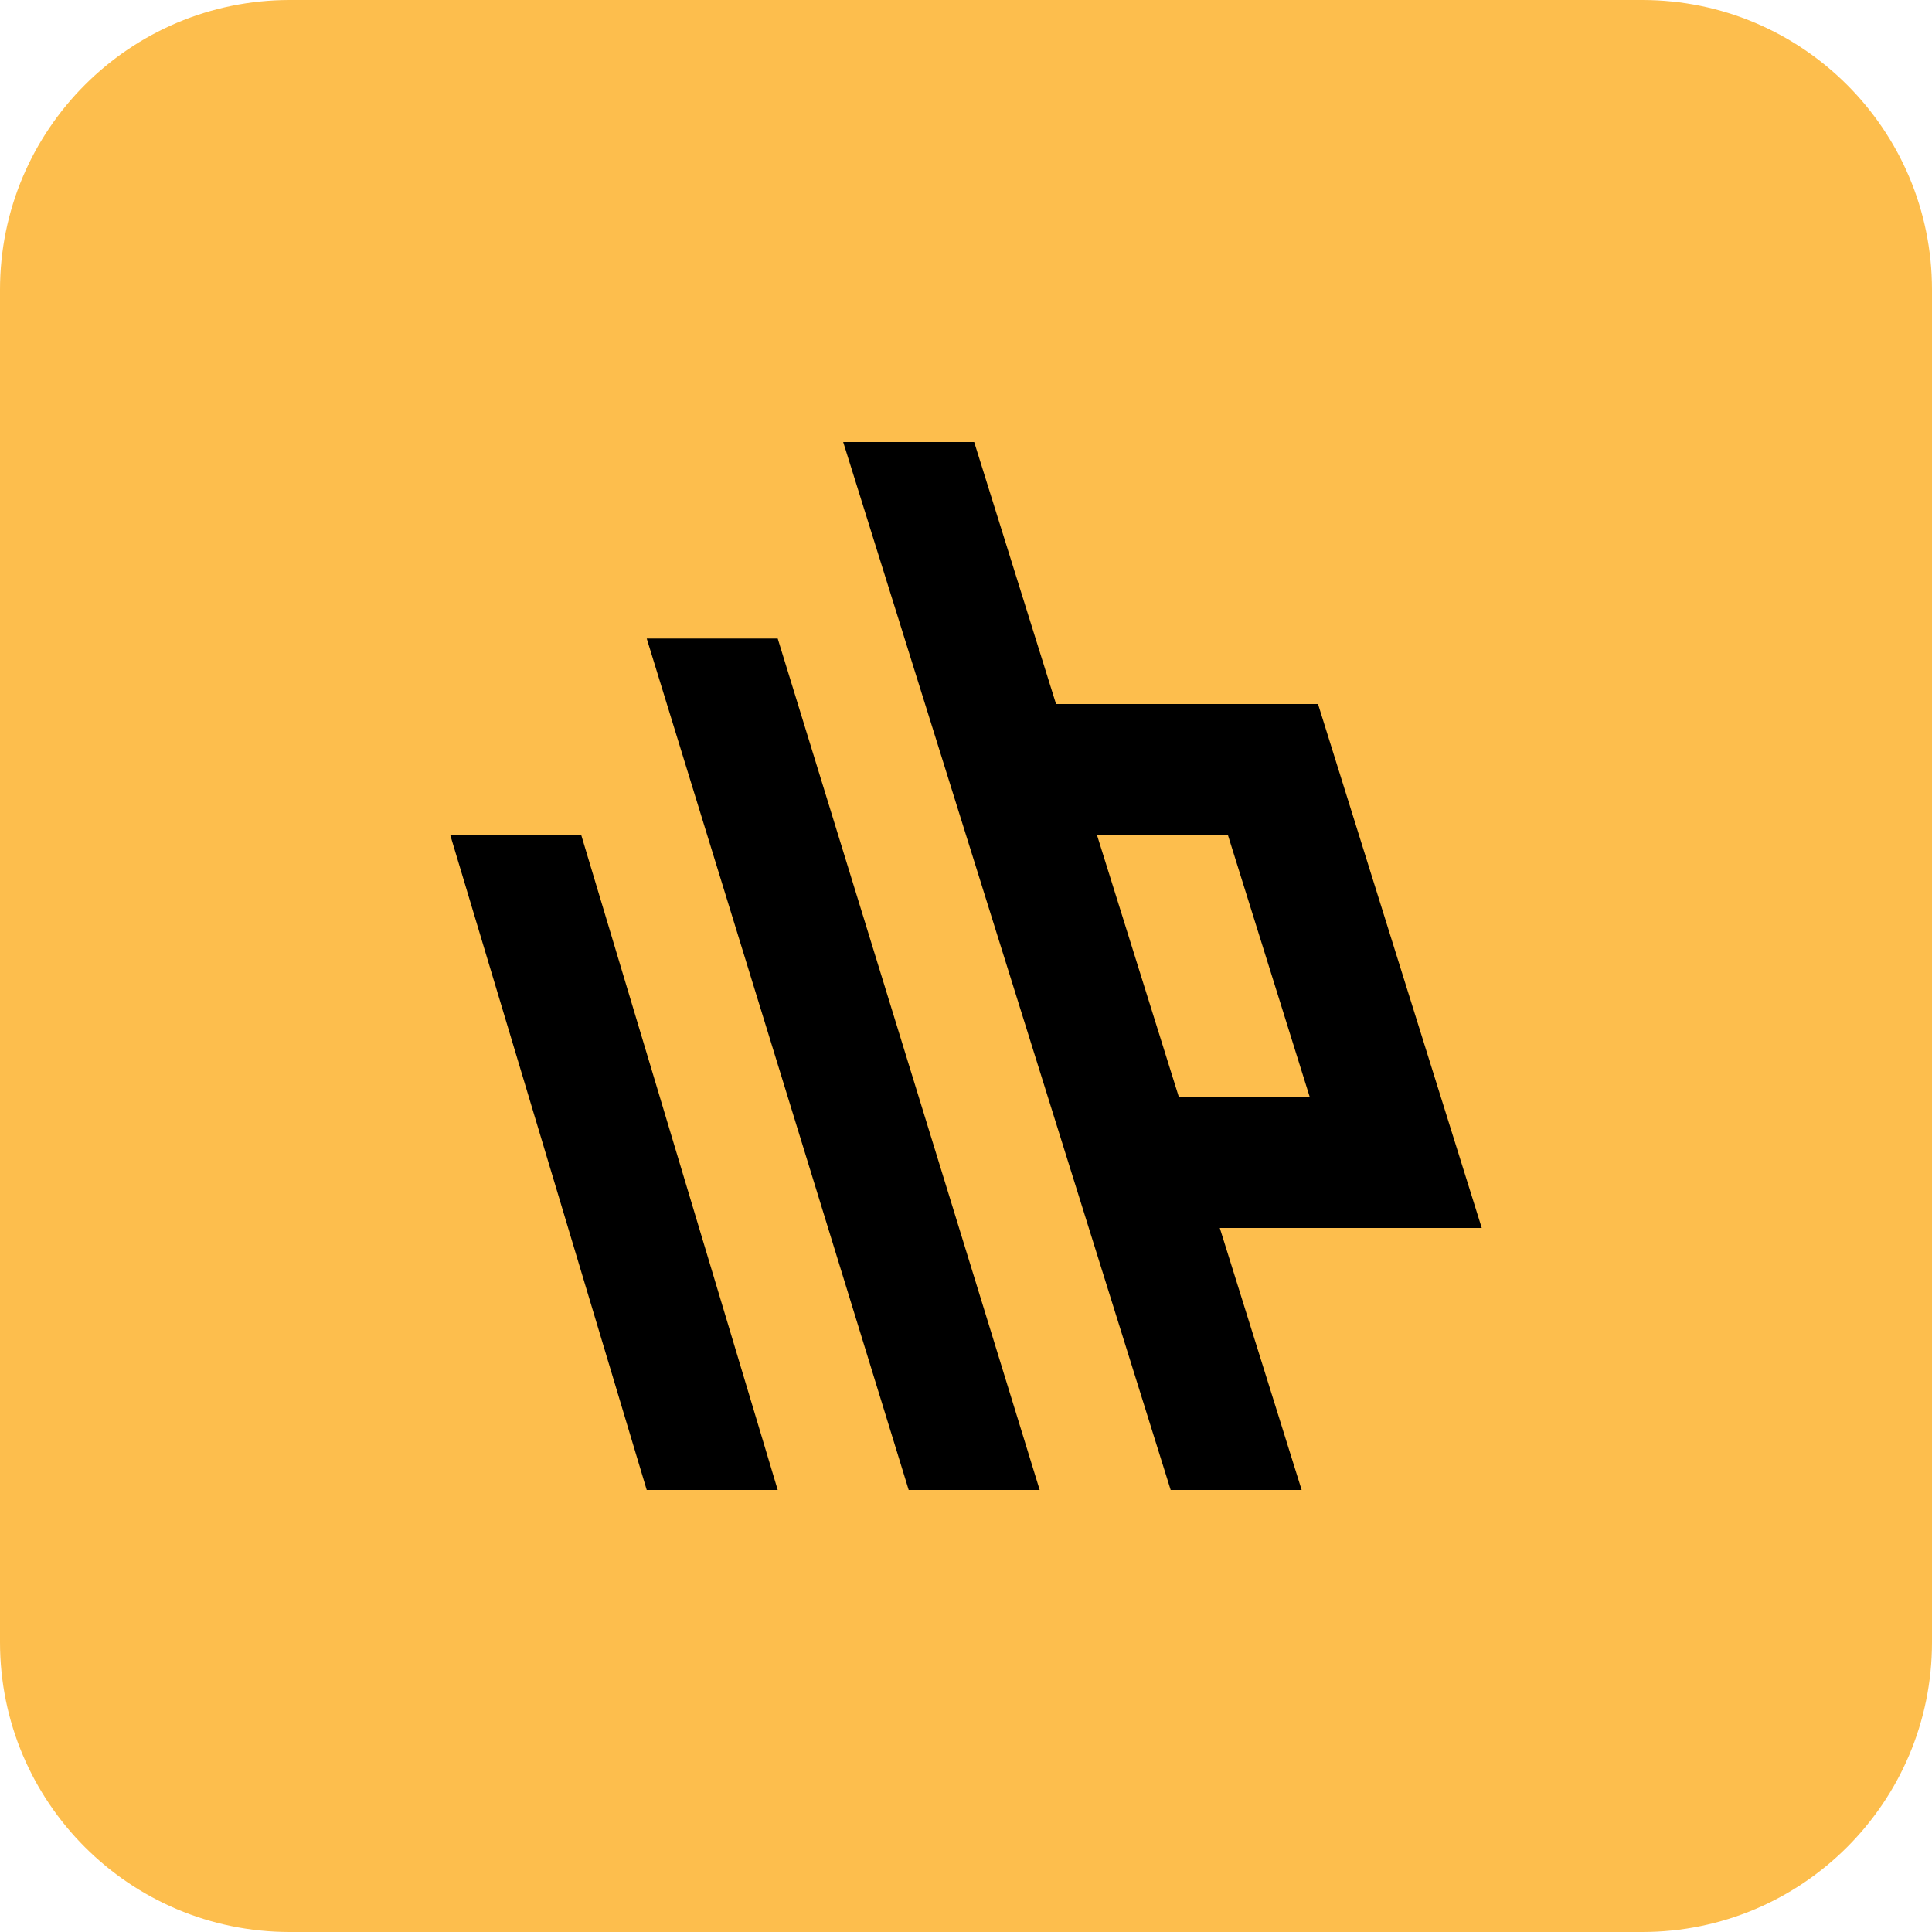
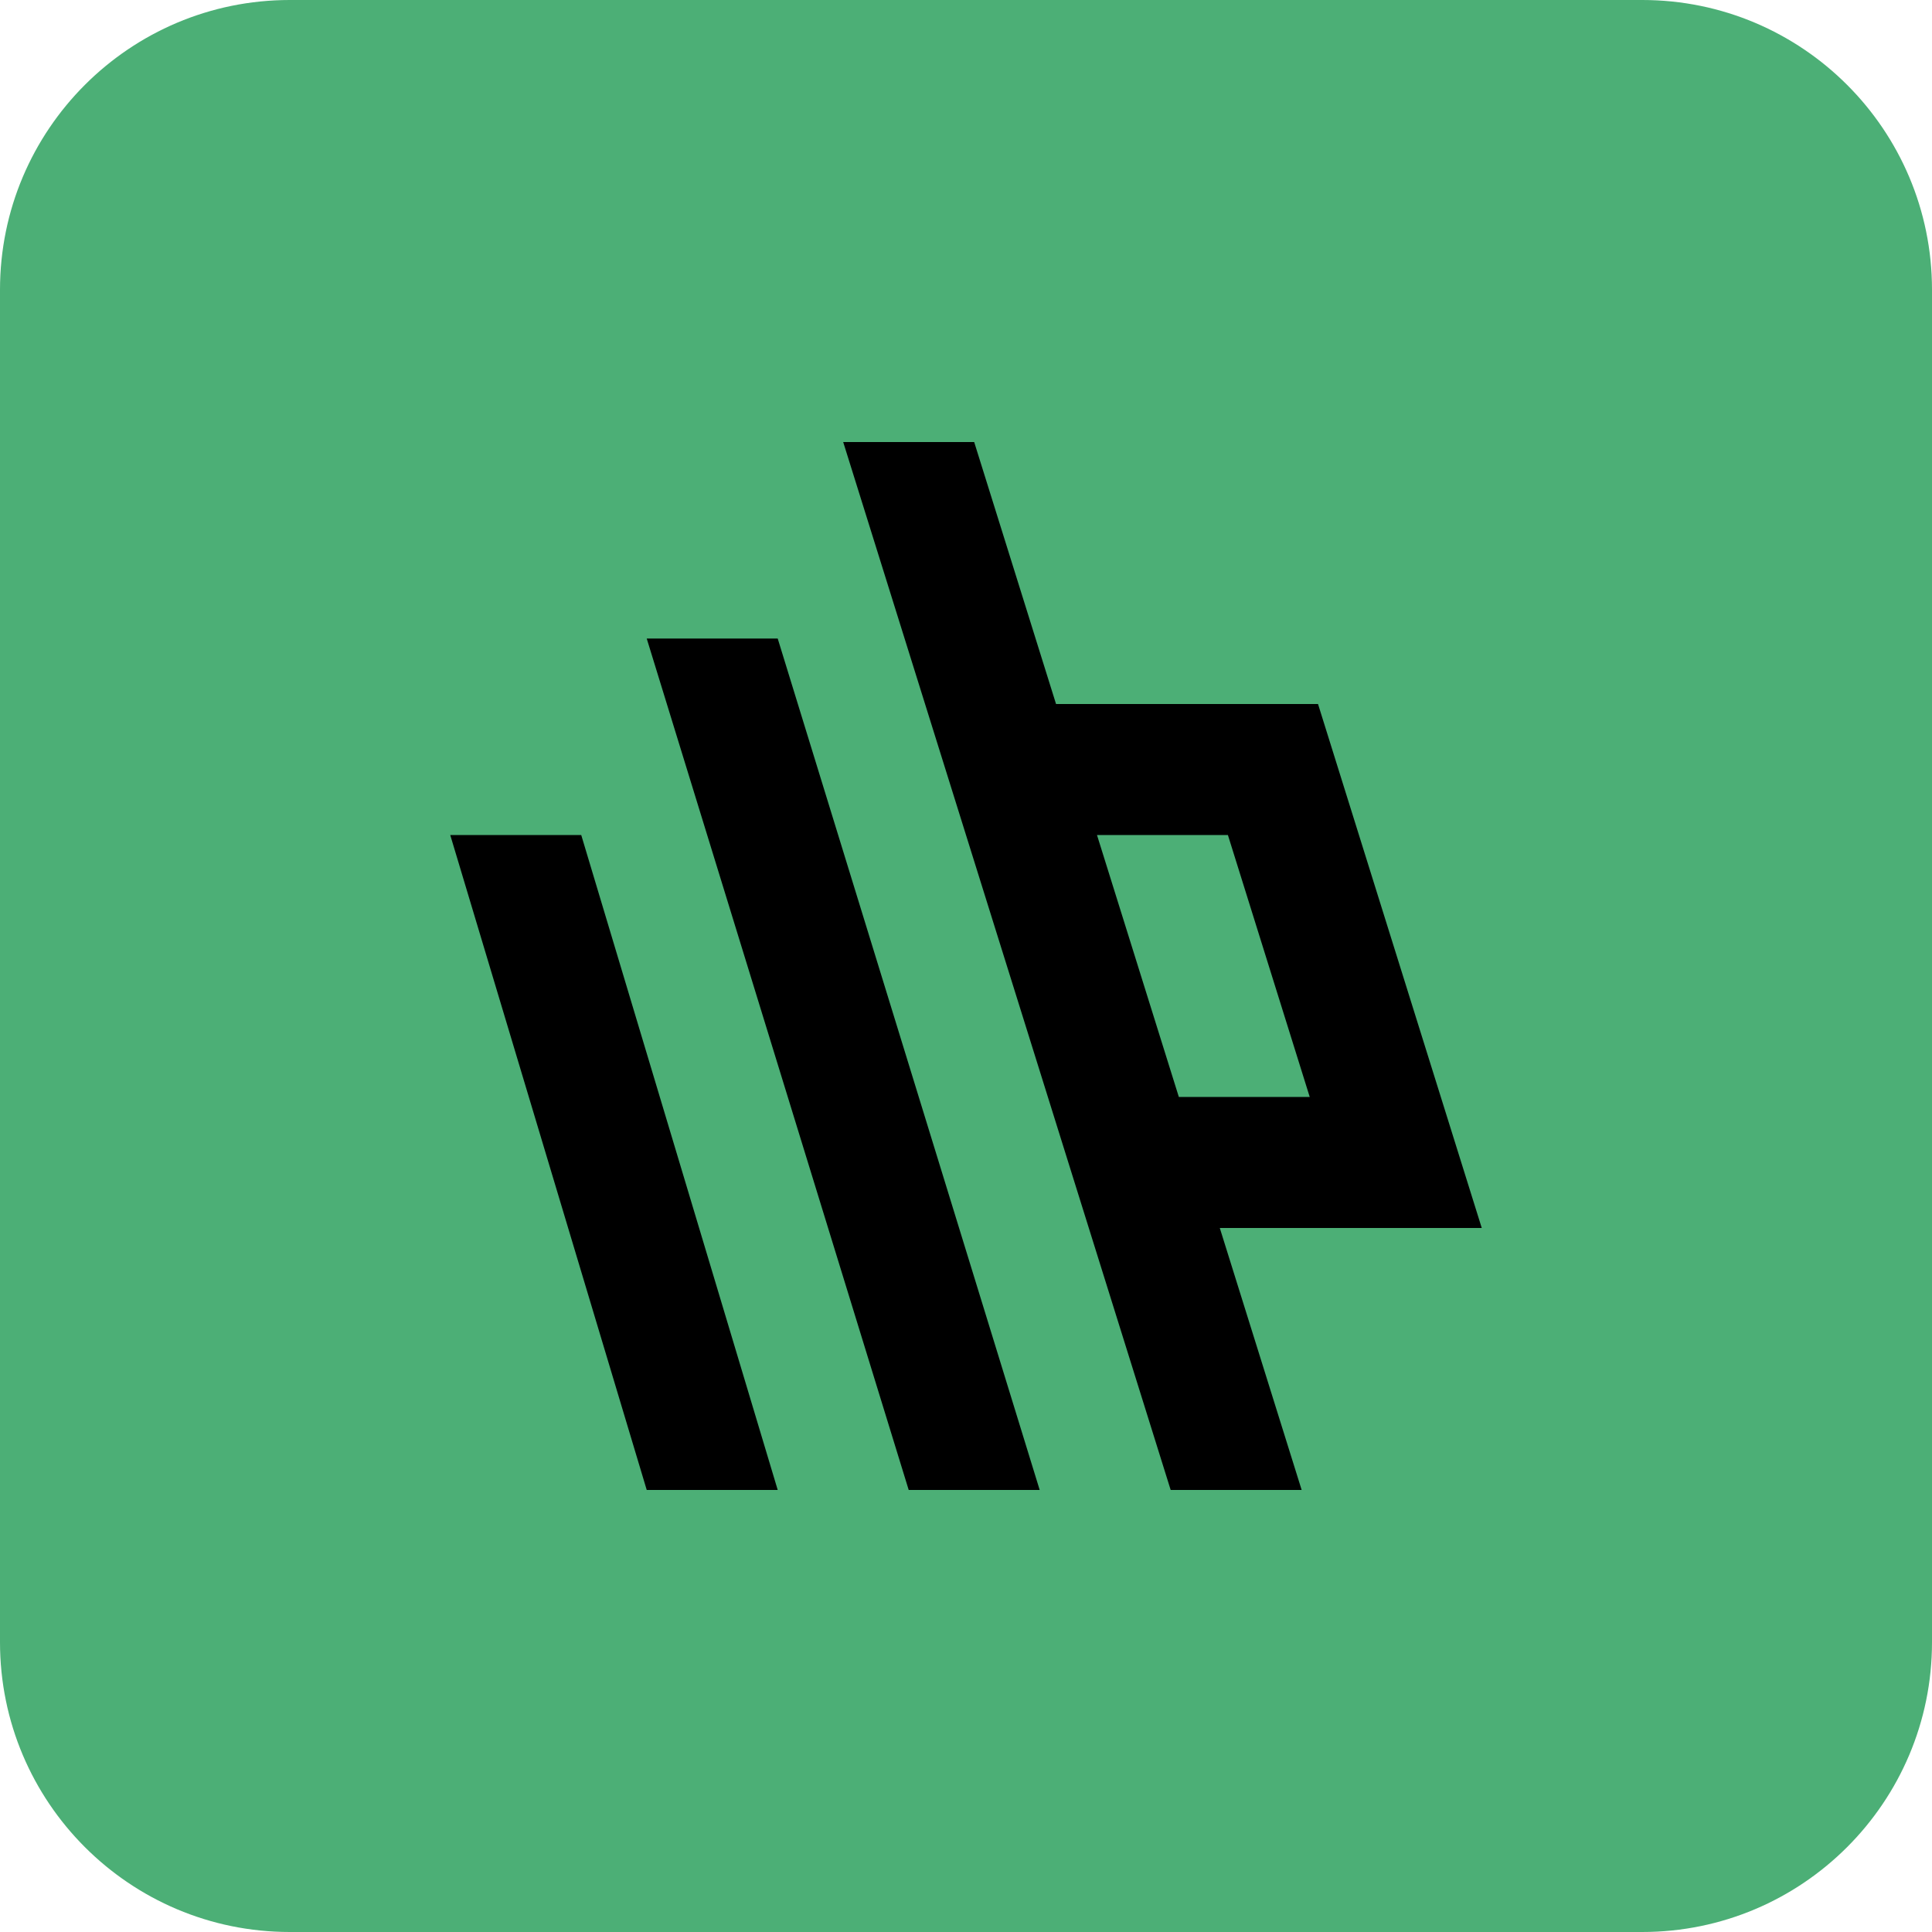
<svg xmlns="http://www.w3.org/2000/svg" id="id0" viewBox="0 0 1000 1000">
  <defs>
    <style>
        .id1 {
-             fill: #fdbe4d;
+             fill: #4CAF76;
            rx: 15%;
        }
        .id2 {
            fill: #191919;
            fill-rule: evenodd;
        }
        </style>
  </defs>
  <rect class="id1" width="1000" height="1000" />
  <path class="id2" style="stroke:none; fill-rule:nonzero; fill:rgb(0%,0%,0%); fill-opacity:1;" d="M 233.045 432.202 L 300.843 432.202 L 402.54 771.192 L 334.742 771.192 L 233.045 432.202 Z M 334.742 330.505 L 402.54 330.505 L 538.136 771.192 L 470.338 771.192 L 334.742 330.505 Z M 436.439 228.808 L 504.237 228.808 L 546.61 364.404 L 682.206 364.404 L 745.767 567.798 L 745.769 567.798 L 766.954 635.596 L 631.358 635.596 L 673.732 771.192 L 605.934 771.192 L 436.439 228.808 Z M 567.797 432.202 L 610.171 567.798 L 677.918 567.798 L 635.559 432.202 L 567.797 432.202 Z" />
</svg>
